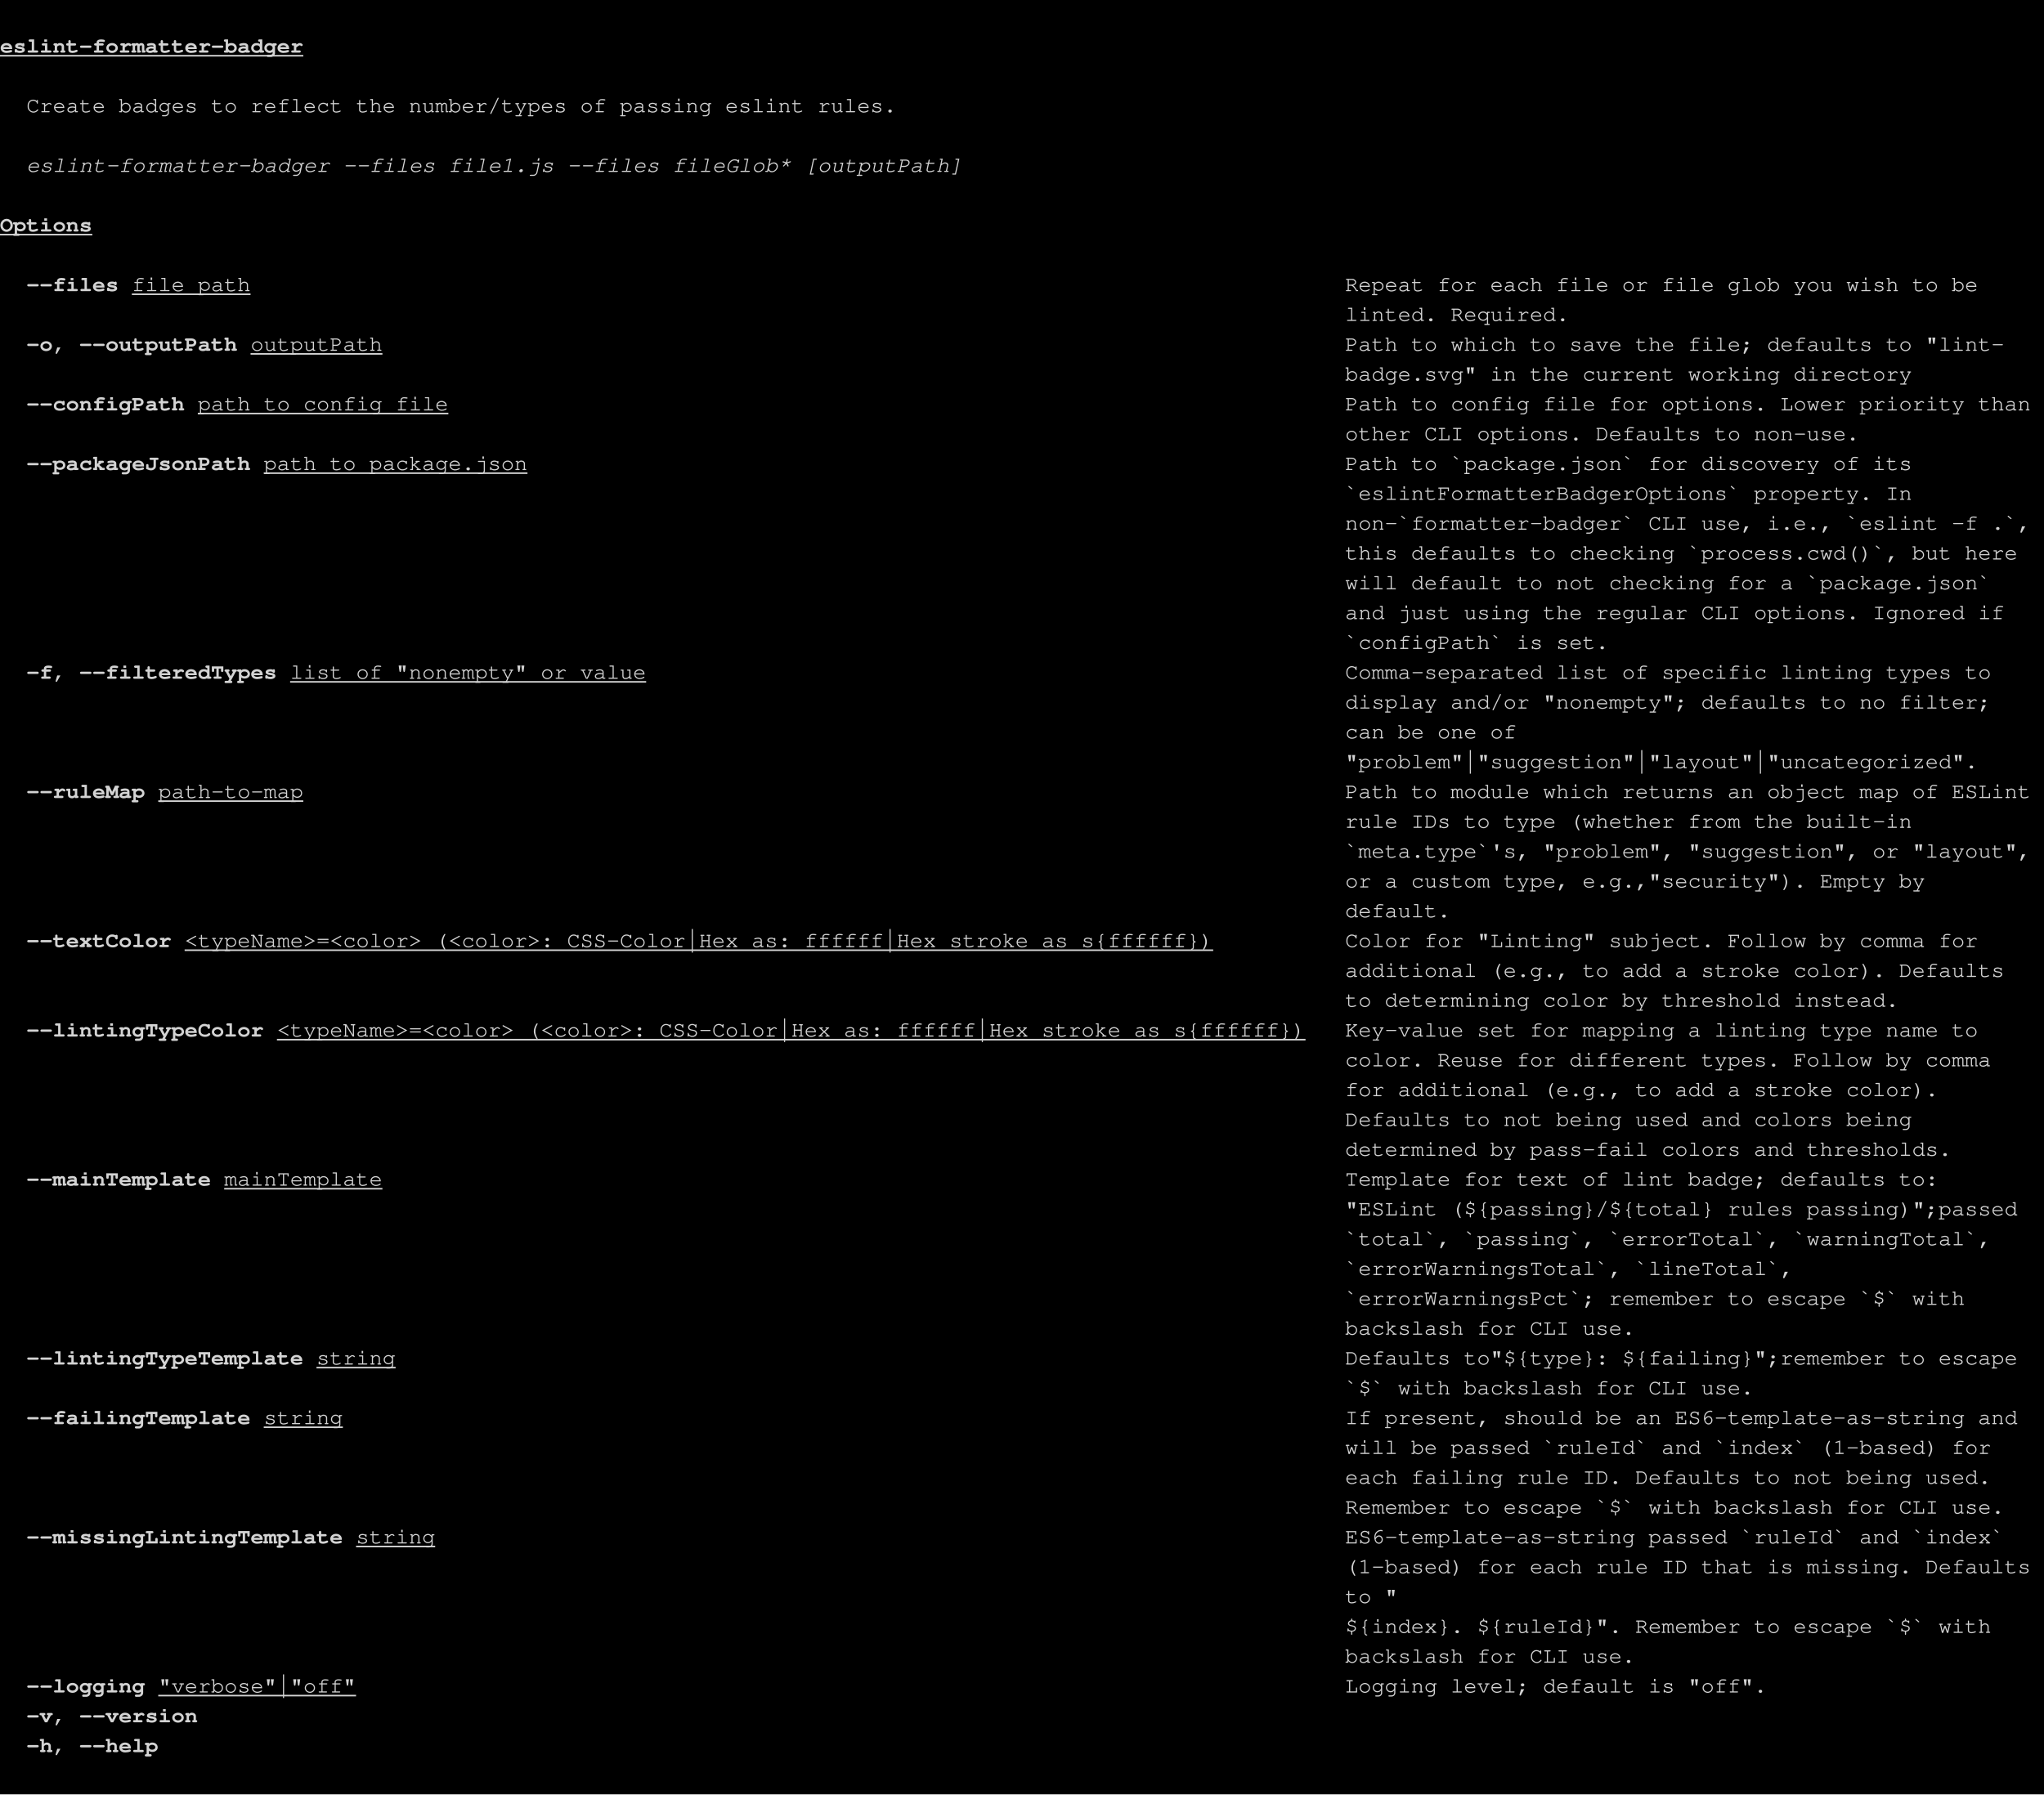
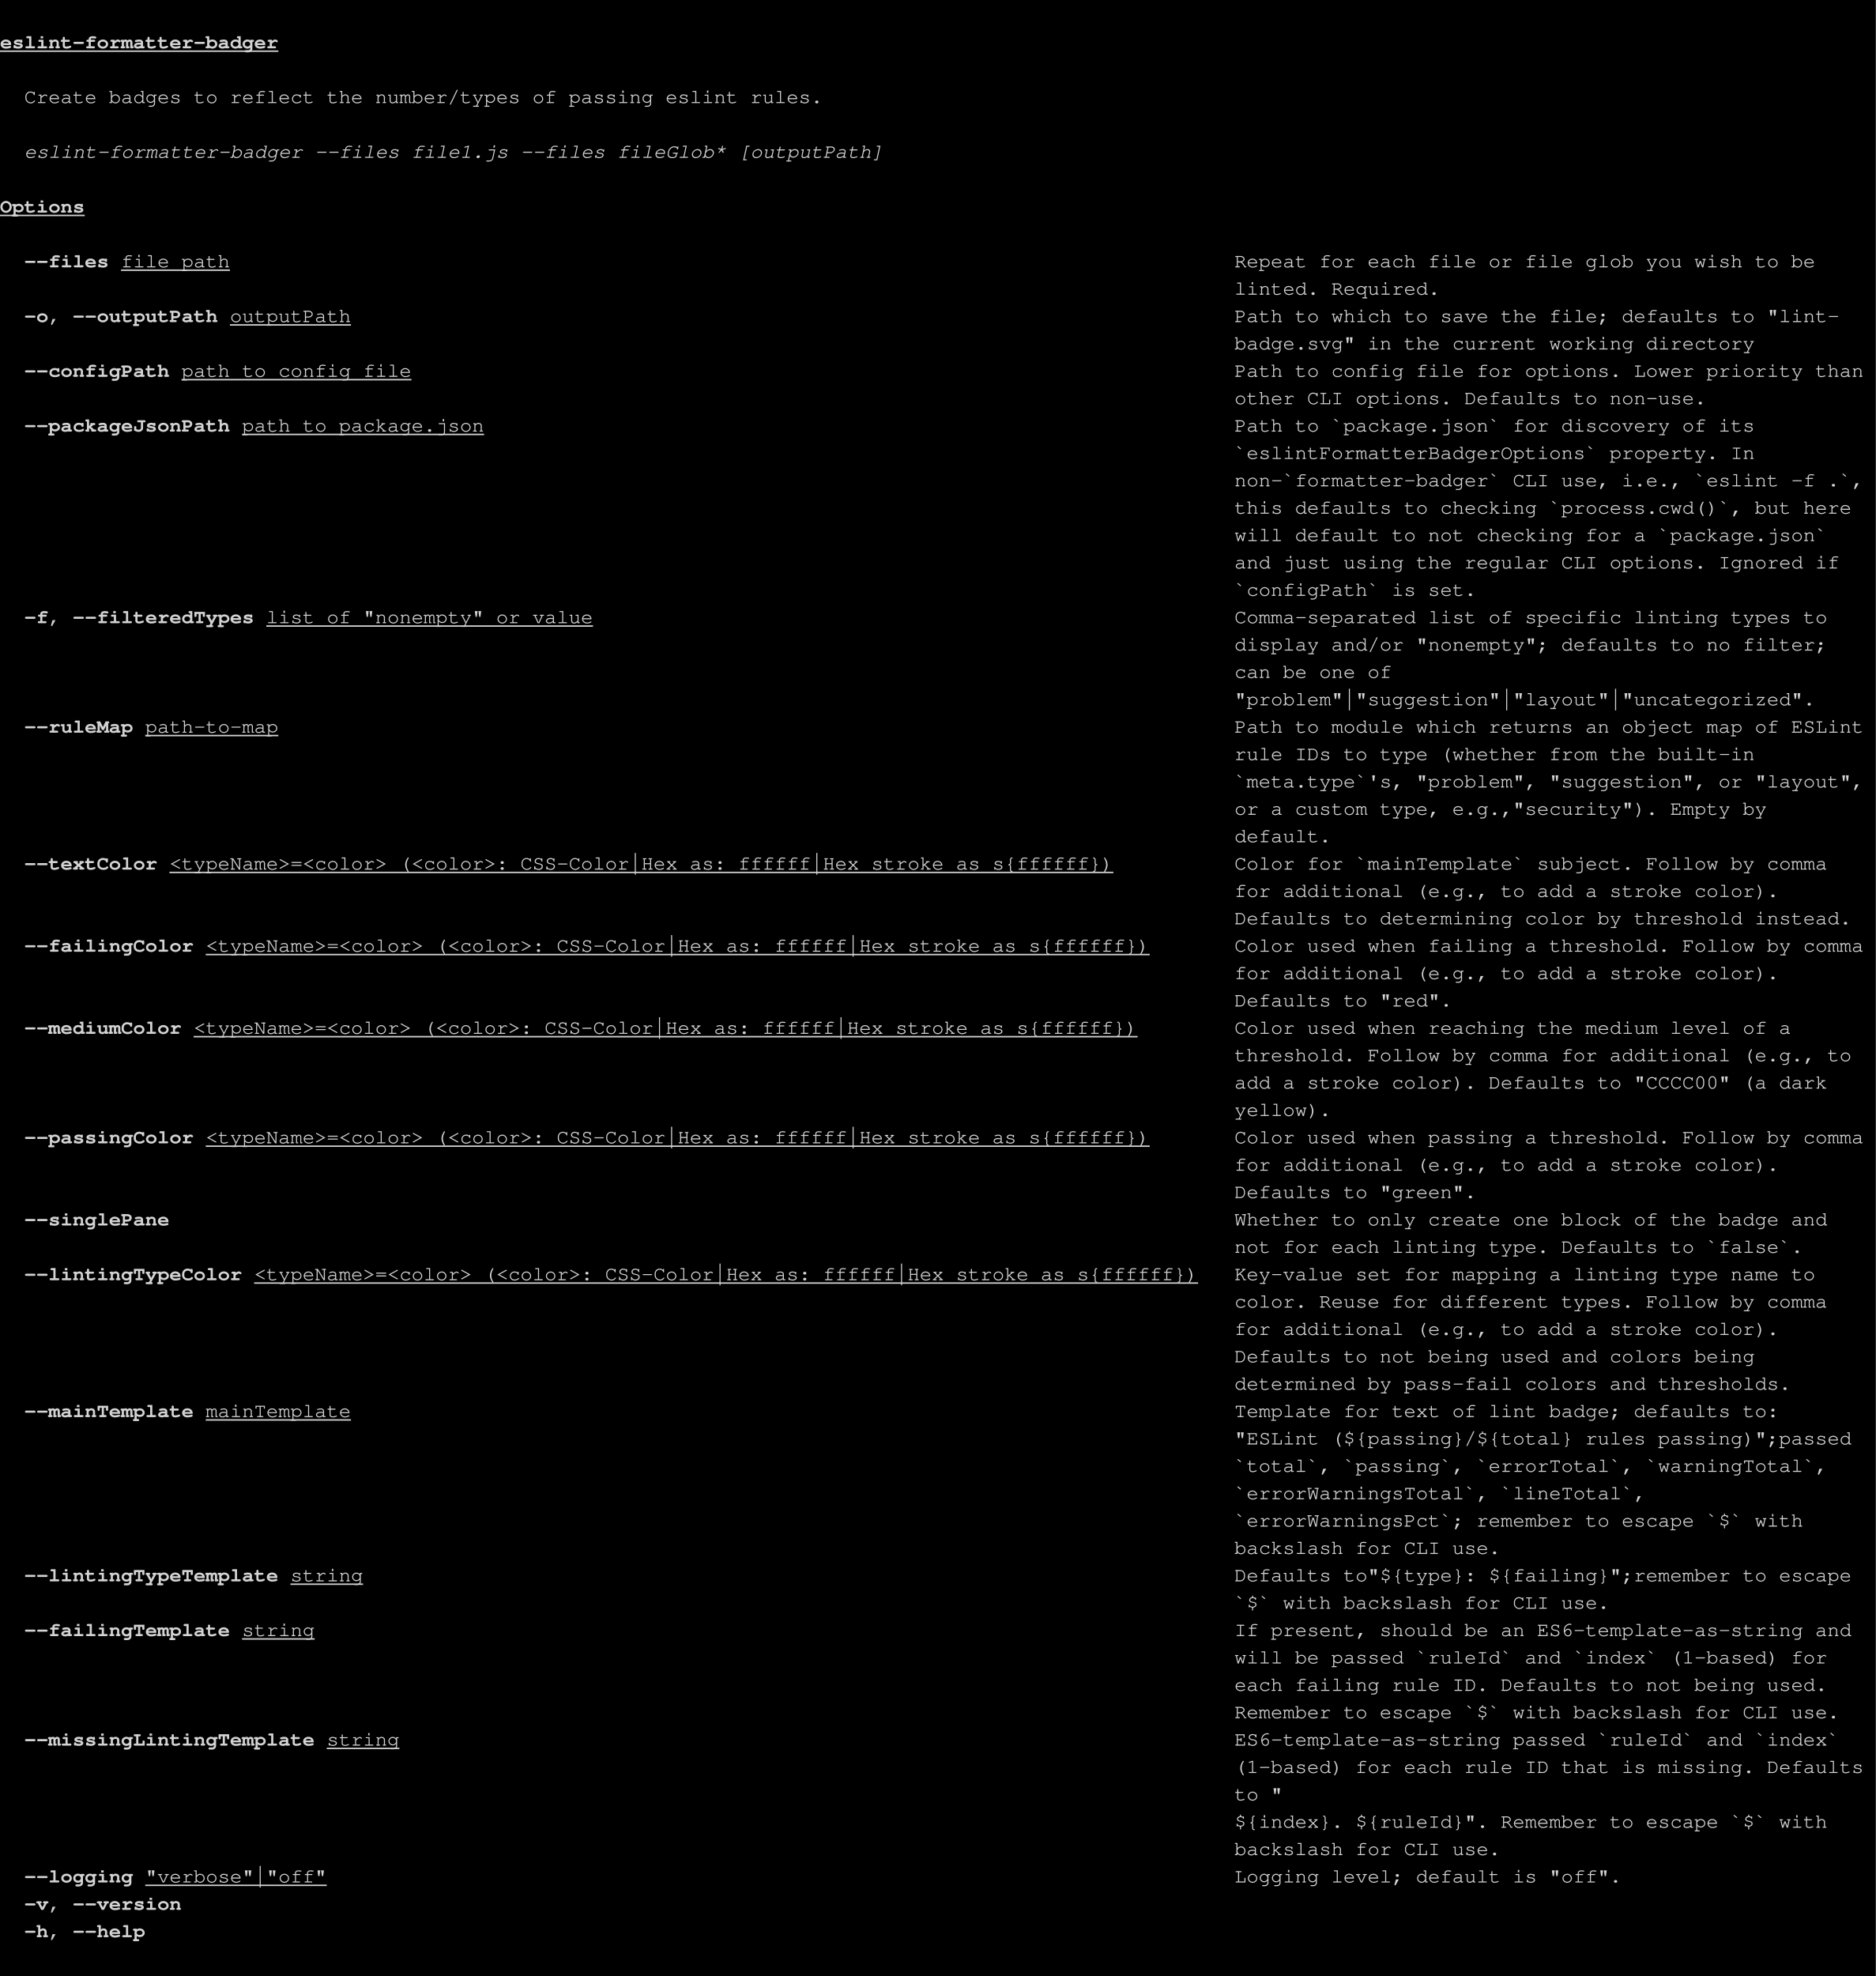
- <svg xmlns="http://www.w3.org/2000/svg" viewBox="0, 0, 1302.21, 1143.45" font-family="SauceCodePro Nerd Font, Source Code Pro, Courier" font-size="14">
+ <svg xmlns="http://www.w3.org/2000/svg" viewBox="0, 0, 1302.21, 1371.45" font-family="SauceCodePro Nerd Font, Source Code Pro, Courier" font-size="14">
  <g fill="#D3D3D3">
-     <rect x="0" y="0" width="1302.21" height="1143.45" fill="#000000" />
+     <rect x="0" y="0" width="1302.21" height="1371.45" fill="#000000" />
    <path d="M0,35.515 L193.231,35.515 Z" stroke="#D3D3D3" />
    <text x="0" y="33.55" font-weight="bold">eslint-formatter-badger</text>
    <text x="16.8" y="71.55">  Create badges to reflect the number/types of passing eslint rules.            </text>
    <text x="16.8" y="109.55" font-style="italic">eslint-formatter-badger --files file1.js --files fileGlob* [outputPath]</text>
    <path d="M0,149.515 L58.81,149.515 Z" stroke="#D3D3D3" />
    <text x="0" y="147.55" font-weight="bold">Options</text>
    <text x="16.8" y="185.55" font-weight="bold">--files</text>
    <path d="M84.014,187.515 L159.626,187.515 Z" stroke="#D3D3D3" />
    <text x="84.01" y="185.55">file path</text>
    <text x="856.94" y="185.55">                                                                                   Repeat for each file or file glob you wish to be     </text>
    <text x="856.94" y="204.55">                                                                                                      linted. Required.                                    </text>
    <text x="16.8" y="223.55" font-weight="bold">-o</text>
    <text x="33.61" y="223.55">, </text>
    <text x="50.41" y="223.55" font-weight="bold">--outputPath</text>
    <path d="M159.626,225.515 L243.64,225.515 Z" stroke="#D3D3D3" />
    <text x="159.63" y="223.55">outputPath</text>
    <text x="856.94" y="223.55">                                                                         Path to which to save the file; defaults to "lint-   </text>
    <text x="856.94" y="242.55">                                                                                                      badge.svg" in the current working directory          </text>
    <text x="16.8" y="261.55" font-weight="bold">--configPath</text>
    <path d="M126.021,263.515 L285.646,263.515 Z" stroke="#D3D3D3" />
    <text x="126.02" y="261.55">path to config file</text>
    <text x="856.94" y="261.55">                                                                    Path to config file for options. Lower priority than </text>
    <text x="856.94" y="280.55">                                                                                                      other CLI options. Defaults to non-use.              </text>
    <text x="16.8" y="299.55" font-weight="bold">--packageJsonPath</text>
    <path d="M168.027,301.515 L336.055,301.515 Z" stroke="#D3D3D3" />
    <text x="168.03" y="299.55">path to package.json</text>
    <text x="856.94" y="299.55">                                                              Path to `package.json` for discovery of its          </text>
    <text x="856.94" y="318.55">                                                                                                      `eslintFormatterBadgerOptions` property. In          </text>
    <text x="856.94" y="337.55">                                                                                                      non-`formatter-badger` CLI use, i.e., `eslint -f .`, </text>
    <text x="856.94" y="356.55">                                                                                                      this defaults to checking `process.cwd()`, but here  </text>
    <text x="856.94" y="375.55">                                                                                                      will default to not checking for a `package.json`    </text>
    <text x="856.94" y="394.55">                                                                                                      and just using the regular CLI options. Ignored if   </text>
    <text x="856.94" y="413.55">                                                                                                      `configPath` is set.                                 </text>
    <text x="16.8" y="432.55" font-weight="bold">-f</text>
    <text x="33.61" y="432.55">, </text>
    <text x="50.41" y="432.55" font-weight="bold">--filteredTypes</text>
    <path d="M184.83,434.515 L411.667,434.515 Z" stroke="#D3D3D3" />
    <text x="184.83" y="432.55">list of "nonempty" or value</text>
    <text x="856.94" y="432.55">                                                     Comma-separated list of specific linting types to    </text>
    <text x="856.94" y="451.55">                                                                                                      display and/or "nonempty"; defaults to no filter;    </text>
    <text x="856.94" y="470.55">                                                                                                      can be one of                                        </text>
    <text x="856.94" y="489.55">                                                                                                      "problem"|"suggestion"|"layout"|"uncategorized".     </text>
    <text x="16.8" y="508.55" font-weight="bold">--ruleMap</text>
    <path d="M100.816,510.515 L193.231,510.515 Z" stroke="#D3D3D3" />
    <text x="100.82" y="508.55">path-to-map</text>
    <text x="856.94" y="508.55">                                                                               Path to module which returns an object map of ESLint </text>
    <text x="856.94" y="527.55">                                                                                                      rule IDs to type (whether from the built-in          </text>
    <text x="856.94" y="546.55">                                                                                                      `meta.type`'s, "problem", "suggestion", or "layout", </text>
    <text x="856.94" y="565.55">                                                                                                      or a custom type, e.g.,"security"). Empty by         </text>
    <text x="856.94" y="584.55">                                                                                                      default.                                             </text>
    <text x="16.8" y="603.55" font-weight="bold">--textColor</text>
    <path d="M117.619,605.515 L772.926,605.515 Z" stroke="#D3D3D3" />
    <text x="117.62" y="603.55">&lt;typeName&gt;=&lt;color&gt; (&lt;color&gt;: CSS-Color|Hex as: ffffff|Hex stroke as s{ffffff})</text>
-     <text x="856.94" y="603.55">          Color for "Linting" subject. Follow by comma for     </text>
-     <text x="856.94" y="622.55">                                                                                                      additional (e.g., to add a stroke color). Defaults   </text>
-     <text x="856.94" y="641.55">                                                                                                      to determining color by threshold instead.           </text>
-     <text x="16.8" y="660.55" font-weight="bold">--lintingTypeColor</text>
-     <path d="M176.429,662.515 L831.735,662.515 Z" stroke="#D3D3D3" />
-     <text x="176.43" y="660.55">&lt;typeName&gt;=&lt;color&gt; (&lt;color&gt;: CSS-Color|Hex as: ffffff|Hex stroke as s{ffffff})</text>
-     <text x="856.94" y="660.55">   Key-value set for mapping a linting type name to     </text>
-     <text x="856.94" y="679.55">                                                                                                      color. Reuse for different types. Follow by comma    </text>
-     <text x="856.94" y="698.55">                                                                                                      for additional (e.g., to add a stroke color).        </text>
-     <text x="856.94" y="717.55">                                                                                                      Defaults to not being used and colors being          </text>
-     <text x="856.94" y="736.55">                                                                                                      determined by pass-fail colors and thresholds.       </text>
-     <text x="16.8" y="755.55" font-weight="bold">--mainTemplate</text>
-     <path d="M142.823,757.515 L243.64,757.515 Z" stroke="#D3D3D3" />
-     <text x="142.82" y="755.55">mainTemplate</text>
-     <text x="856.94" y="755.55">                                                                         Template for text of lint badge; defaults to:        </text>
-     <text x="856.94" y="774.55">                                                                                                      "ESLint (${passing}/${total} rules passing)";passed  </text>
-     <text x="856.94" y="793.55">                                                                                                      `total`, `passing`, `errorTotal`, `warningTotal`,    </text>
-     <text x="856.94" y="812.55">                                                                                                      `errorWarningsTotal`, `lineTotal`,                   </text>
-     <text x="856.94" y="831.55">                                                                                                      `errorWarningsPct`; remember to escape `$` with      </text>
-     <text x="856.94" y="850.55">                                                                                                      backslash for CLI use.                               </text>
-     <text x="16.8" y="869.55" font-weight="bold">--lintingTypeTemplate</text>
-     <path d="M201.633,871.515 L252.041,871.515 Z" stroke="#D3D3D3" />
-     <text x="201.63" y="869.55">string</text>
-     <text x="856.94" y="869.55">                                                                        Defaults to"${type}: ${failing}";remember to escape  </text>
-     <text x="856.94" y="888.55">                                                                                                      `$` with backslash for CLI use.                      </text>
-     <text x="16.8" y="907.55" font-weight="bold">--failingTemplate</text>
-     <path d="M168.027,909.515 L218.436,909.515 Z" stroke="#D3D3D3" />
-     <text x="168.03" y="907.55">string</text>
-     <text x="856.94" y="907.55">                                                                            If present, should be an ES6-template-as-string and  </text>
-     <text x="856.94" y="926.55">                                                                                                      will be passed `ruleId` and `index` (1-based) for    </text>
-     <text x="856.94" y="945.55">                                                                                                      each failing rule ID. Defaults to not being used.    </text>
-     <text x="856.94" y="964.55">                                                                                                      Remember to escape `$` with backslash for CLI use.   </text>
-     <text x="16.8" y="983.55" font-weight="bold">--missingLintingTemplate</text>
-     <path d="M226.837,985.515 L277.245,985.515 Z" stroke="#D3D3D3" />
-     <text x="226.84" y="983.55">string</text>
-     <text x="856.94" y="983.55">                                                                     ES6-template-as-string passed `ruleId` and `index`   </text>
-     <text x="856.94" y="1002.55">                                                                                                      (1-based) for each rule ID that is missing. Defaults </text>
-     <text x="856.94" y="1021.55">                                                                                                      to "                                                 </text>
-     <text x="856.94" y="1040.55">                                                                                                      ${index}. ${ruleId}". Remember to escape `$` with    </text>
-     <text x="856.94" y="1059.55">                                                                                                      backslash for CLI use.                               </text>
-     <text x="16.8" y="1078.55" font-weight="bold">--logging</text>
-     <path d="M100.816,1080.515 L226.837,1080.515 Z" stroke="#D3D3D3" />
-     <text x="100.82" y="1078.55">"verbose"|"off"</text>
-     <text x="856.94" y="1078.55">                                                                           Logging level; default is "off".                     </text>
-     <text x="16.8" y="1097.55" font-weight="bold">-v</text>
-     <text x="33.61" y="1097.55">, </text>
-     <text x="50.41" y="1097.55" font-weight="bold">--version</text>
-     <text x="16.8" y="1116.55" font-weight="bold">-h</text>
-     <text x="33.61" y="1116.55">, </text>
-     <text x="50.41" y="1116.55" font-weight="bold">--help</text>
+     <text x="856.94" y="603.55">          Color for `mainTemplate` subject. Follow by comma    </text>
+     <text x="856.94" y="622.55">                                                                                                      for additional (e.g., to add a stroke color).        </text>
+     <text x="856.94" y="641.55">                                                                                                      Defaults to determining color by threshold instead.  </text>
+     <text x="16.8" y="660.55" font-weight="bold">--failingColor</text>
+     <path d="M142.823,662.515 L798.13,662.515 Z" stroke="#D3D3D3" />
+     <text x="142.82" y="660.55">&lt;typeName&gt;=&lt;color&gt; (&lt;color&gt;: CSS-Color|Hex as: ffffff|Hex stroke as s{ffffff})</text>
+     <text x="856.94" y="660.55">       Color used when failing a threshold. Follow by comma </text>
+     <text x="856.94" y="679.55">                                                                                                      for additional (e.g., to add a stroke color).        </text>
+     <text x="856.94" y="698.55">                                                                                                      Defaults to "red".                                   </text>
+     <text x="16.8" y="717.55" font-weight="bold">--mediumColor</text>
+     <path d="M134.422,719.515 L789.729,719.515 Z" stroke="#D3D3D3" />
+     <text x="134.42" y="717.55">&lt;typeName&gt;=&lt;color&gt; (&lt;color&gt;: CSS-Color|Hex as: ffffff|Hex stroke as s{ffffff})</text>
+     <text x="856.94" y="717.55">        Color used when reaching the medium level of a       </text>
+     <text x="856.94" y="736.55">                                                                                                      threshold. Follow by comma for additional (e.g., to  </text>
+     <text x="856.94" y="755.55">                                                                                                      add a stroke color). Defaults to "CCCC00" (a dark    </text>
+     <text x="856.94" y="774.55">                                                                                                      yellow).                                             </text>
+     <text x="16.8" y="793.55" font-weight="bold">--passingColor</text>
+     <path d="M142.823,795.515 L798.13,795.515 Z" stroke="#D3D3D3" />
+     <text x="142.82" y="793.55">&lt;typeName&gt;=&lt;color&gt; (&lt;color&gt;: CSS-Color|Hex as: ffffff|Hex stroke as s{ffffff})</text>
+     <text x="856.94" y="793.55">       Color used when passing a threshold. Follow by comma </text>
+     <text x="856.94" y="812.55">                                                                                                      for additional (e.g., to add a stroke color).        </text>
+     <text x="856.94" y="831.55">                                                                                                      Defaults to "green".                                 </text>
+     <text x="16.8" y="850.55" font-weight="bold">--singlePane</text>
+     <text x="856.94" y="850.55">                                                                                        Whether to only create one block of the badge and    </text>
+     <text x="856.94" y="869.55">                                                                                                      not for each linting type. Defaults to `false`.      </text>
+     <text x="16.8" y="888.55" font-weight="bold">--lintingTypeColor</text>
+     <path d="M176.429,890.515 L831.735,890.515 Z" stroke="#D3D3D3" />
+     <text x="176.43" y="888.55">&lt;typeName&gt;=&lt;color&gt; (&lt;color&gt;: CSS-Color|Hex as: ffffff|Hex stroke as s{ffffff})</text>
+     <text x="856.94" y="888.55">   Key-value set for mapping a linting type name to     </text>
+     <text x="856.94" y="907.55">                                                                                                      color. Reuse for different types. Follow by comma    </text>
+     <text x="856.94" y="926.55">                                                                                                      for additional (e.g., to add a stroke color).        </text>
+     <text x="856.94" y="945.55">                                                                                                      Defaults to not being used and colors being          </text>
+     <text x="856.94" y="964.55">                                                                                                      determined by pass-fail colors and thresholds.       </text>
+     <text x="16.8" y="983.55" font-weight="bold">--mainTemplate</text>
+     <path d="M142.823,985.515 L243.64,985.515 Z" stroke="#D3D3D3" />
+     <text x="142.82" y="983.55">mainTemplate</text>
+     <text x="856.94" y="983.55">                                                                         Template for text of lint badge; defaults to:        </text>
+     <text x="856.94" y="1002.55">                                                                                                      "ESLint (${passing}/${total} rules passing)";passed  </text>
+     <text x="856.94" y="1021.55">                                                                                                      `total`, `passing`, `errorTotal`, `warningTotal`,    </text>
+     <text x="856.94" y="1040.55">                                                                                                      `errorWarningsTotal`, `lineTotal`,                   </text>
+     <text x="856.94" y="1059.55">                                                                                                      `errorWarningsPct`; remember to escape `$` with      </text>
+     <text x="856.94" y="1078.55">                                                                                                      backslash for CLI use.                               </text>
+     <text x="16.8" y="1097.55" font-weight="bold">--lintingTypeTemplate</text>
+     <path d="M201.633,1099.515 L252.041,1099.515 Z" stroke="#D3D3D3" />
+     <text x="201.63" y="1097.55">string</text>
+     <text x="856.94" y="1097.55">                                                                        Defaults to"${type}: ${failing}";remember to escape  </text>
+     <text x="856.94" y="1116.55">                                                                                                      `$` with backslash for CLI use.                      </text>
+     <text x="16.8" y="1135.55" font-weight="bold">--failingTemplate</text>
+     <path d="M168.027,1137.515 L218.436,1137.515 Z" stroke="#D3D3D3" />
+     <text x="168.03" y="1135.55">string</text>
+     <text x="856.94" y="1135.55">                                                                            If present, should be an ES6-template-as-string and  </text>
+     <text x="856.94" y="1154.55">                                                                                                      will be passed `ruleId` and `index` (1-based) for    </text>
+     <text x="856.94" y="1173.55">                                                                                                      each failing rule ID. Defaults to not being used.    </text>
+     <text x="856.94" y="1192.55">                                                                                                      Remember to escape `$` with backslash for CLI use.   </text>
+     <text x="16.8" y="1211.55" font-weight="bold">--missingLintingTemplate</text>
+     <path d="M226.837,1213.515 L277.245,1213.515 Z" stroke="#D3D3D3" />
+     <text x="226.84" y="1211.55">string</text>
+     <text x="856.94" y="1211.55">                                                                     ES6-template-as-string passed `ruleId` and `index`   </text>
+     <text x="856.94" y="1230.55">                                                                                                      (1-based) for each rule ID that is missing. Defaults </text>
+     <text x="856.94" y="1249.55">                                                                                                      to "                                                 </text>
+     <text x="856.94" y="1268.55">                                                                                                      ${index}. ${ruleId}". Remember to escape `$` with    </text>
+     <text x="856.94" y="1287.55">                                                                                                      backslash for CLI use.                               </text>
+     <text x="16.8" y="1306.55" font-weight="bold">--logging</text>
+     <path d="M100.816,1308.515 L226.837,1308.515 Z" stroke="#D3D3D3" />
+     <text x="100.82" y="1306.55">"verbose"|"off"</text>
+     <text x="856.94" y="1306.55">                                                                           Logging level; default is "off".                     </text>
+     <text x="16.8" y="1325.55" font-weight="bold">-v</text>
+     <text x="33.61" y="1325.55">, </text>
+     <text x="50.41" y="1325.55" font-weight="bold">--version</text>
+     <text x="16.8" y="1344.55" font-weight="bold">-h</text>
+     <text x="33.61" y="1344.55">, </text>
+     <text x="50.41" y="1344.55" font-weight="bold">--help</text>
  </g>
</svg>
